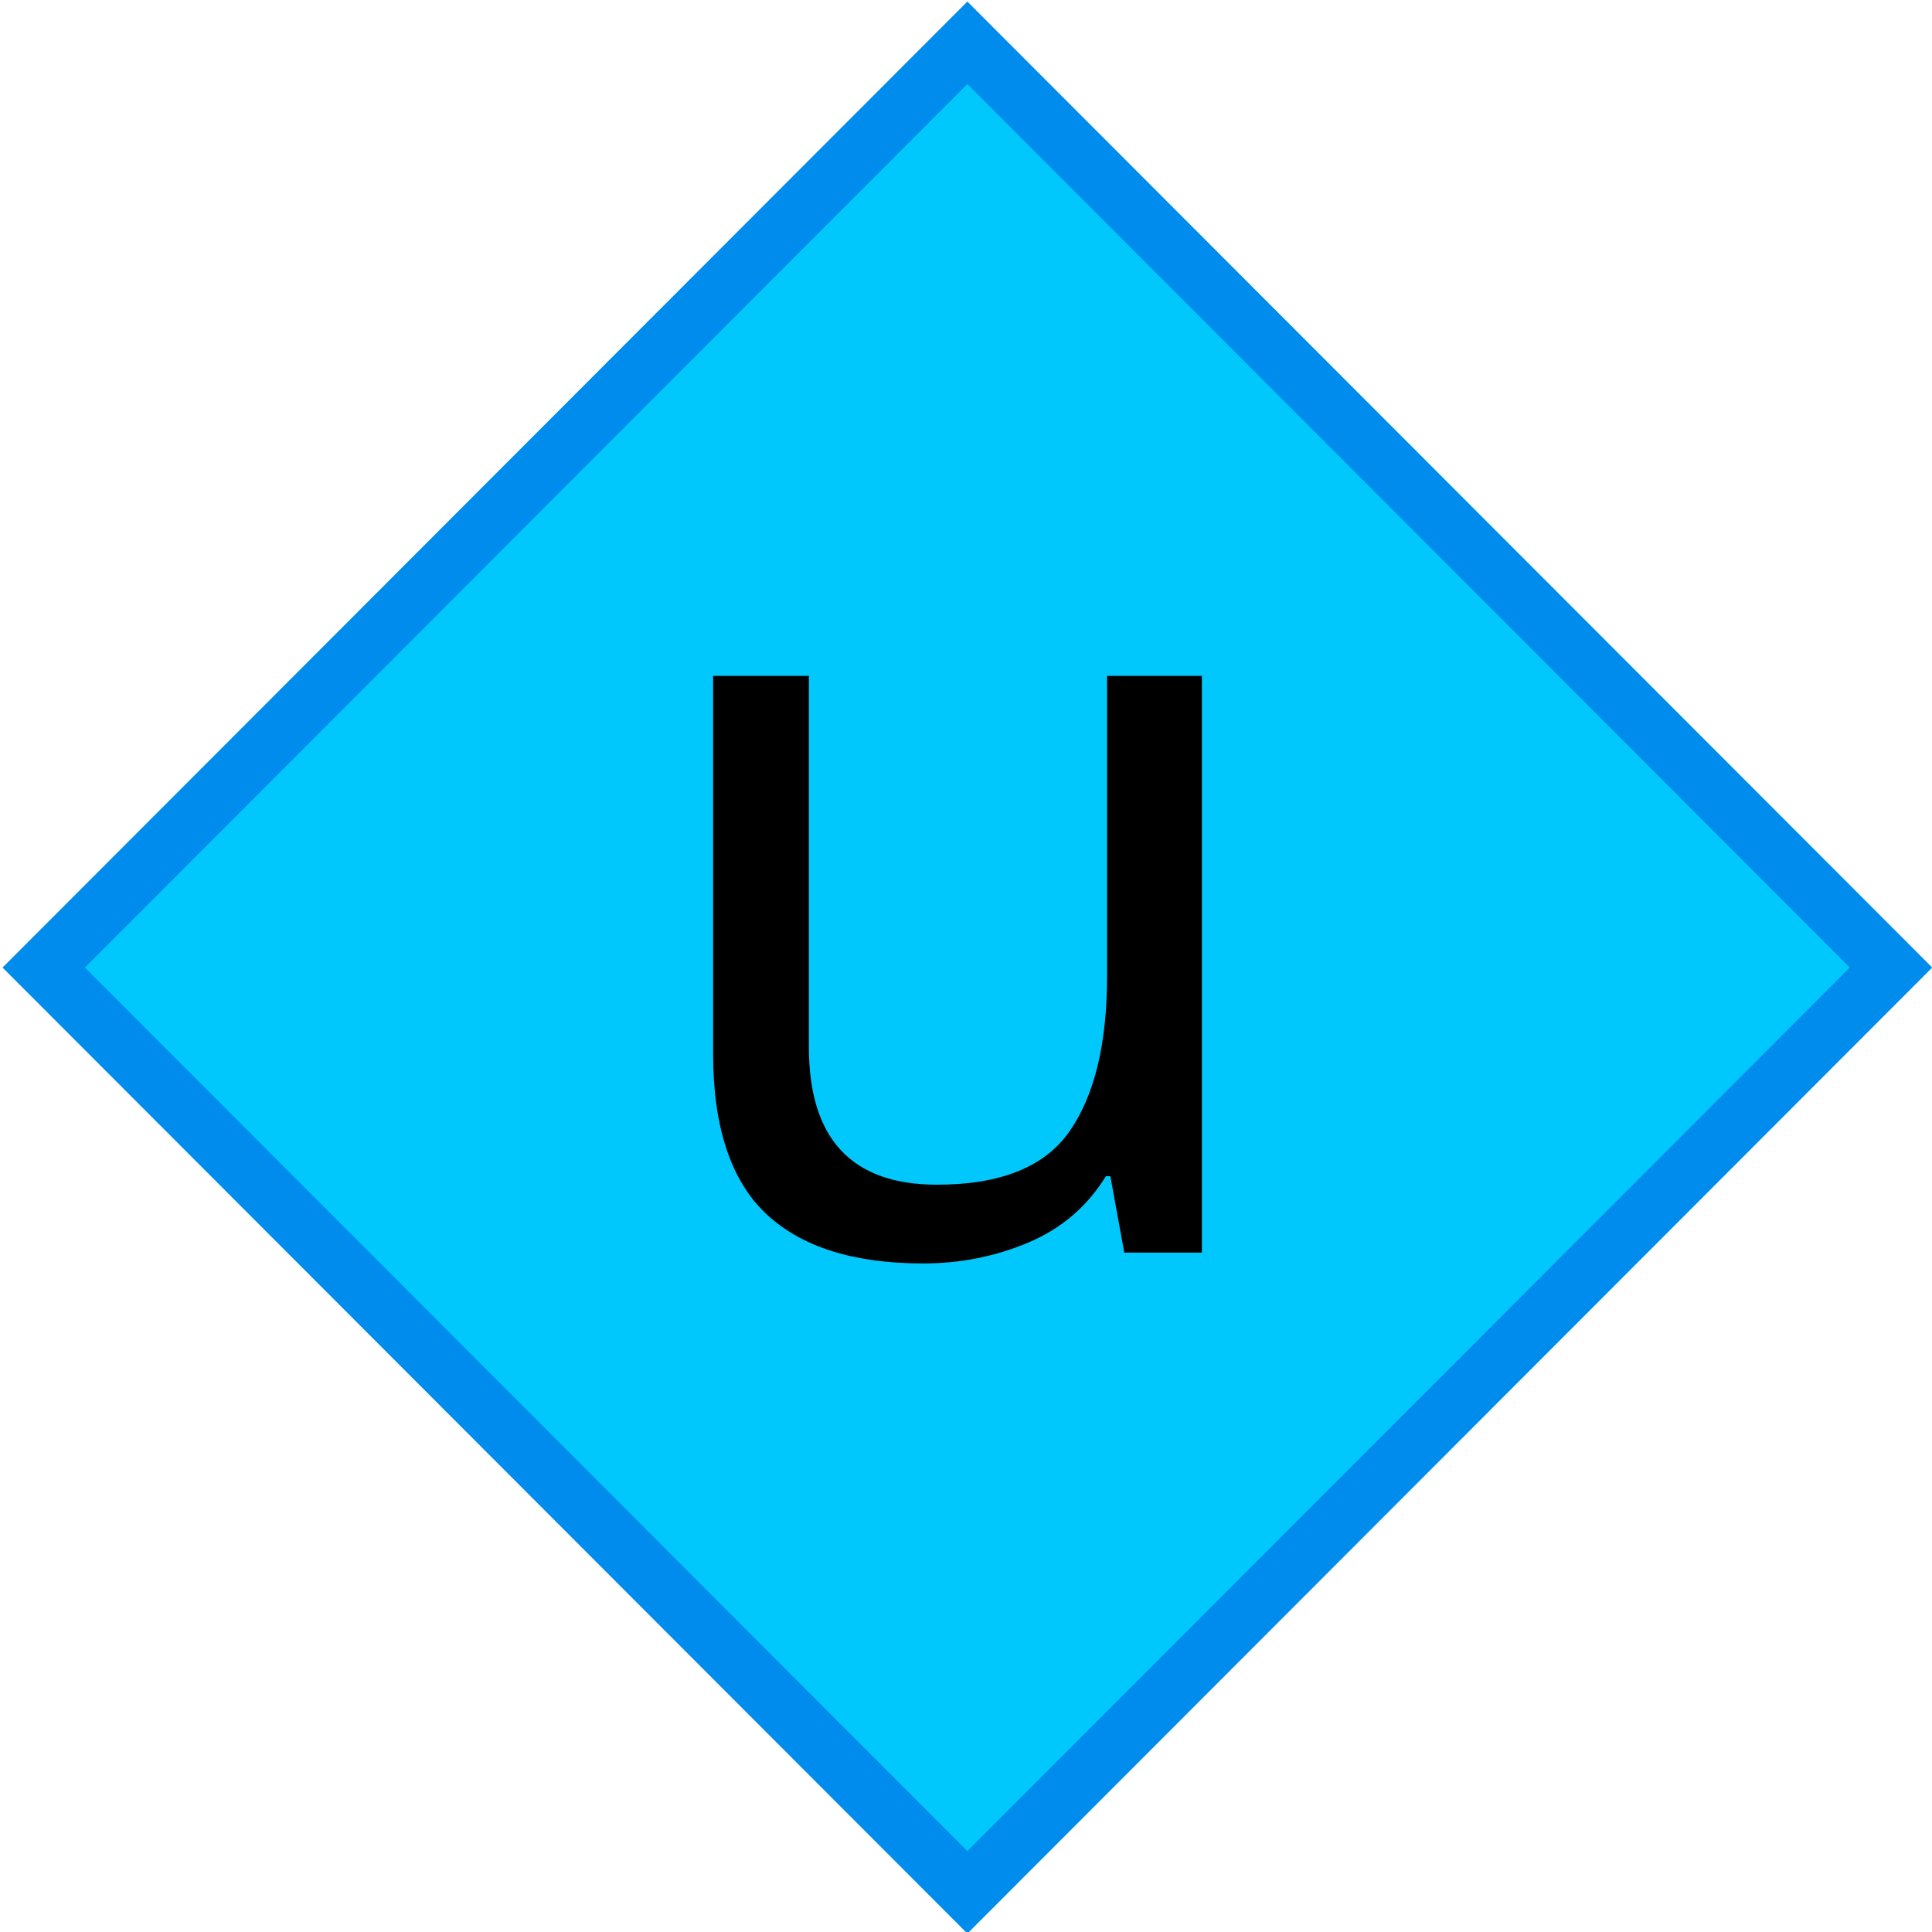
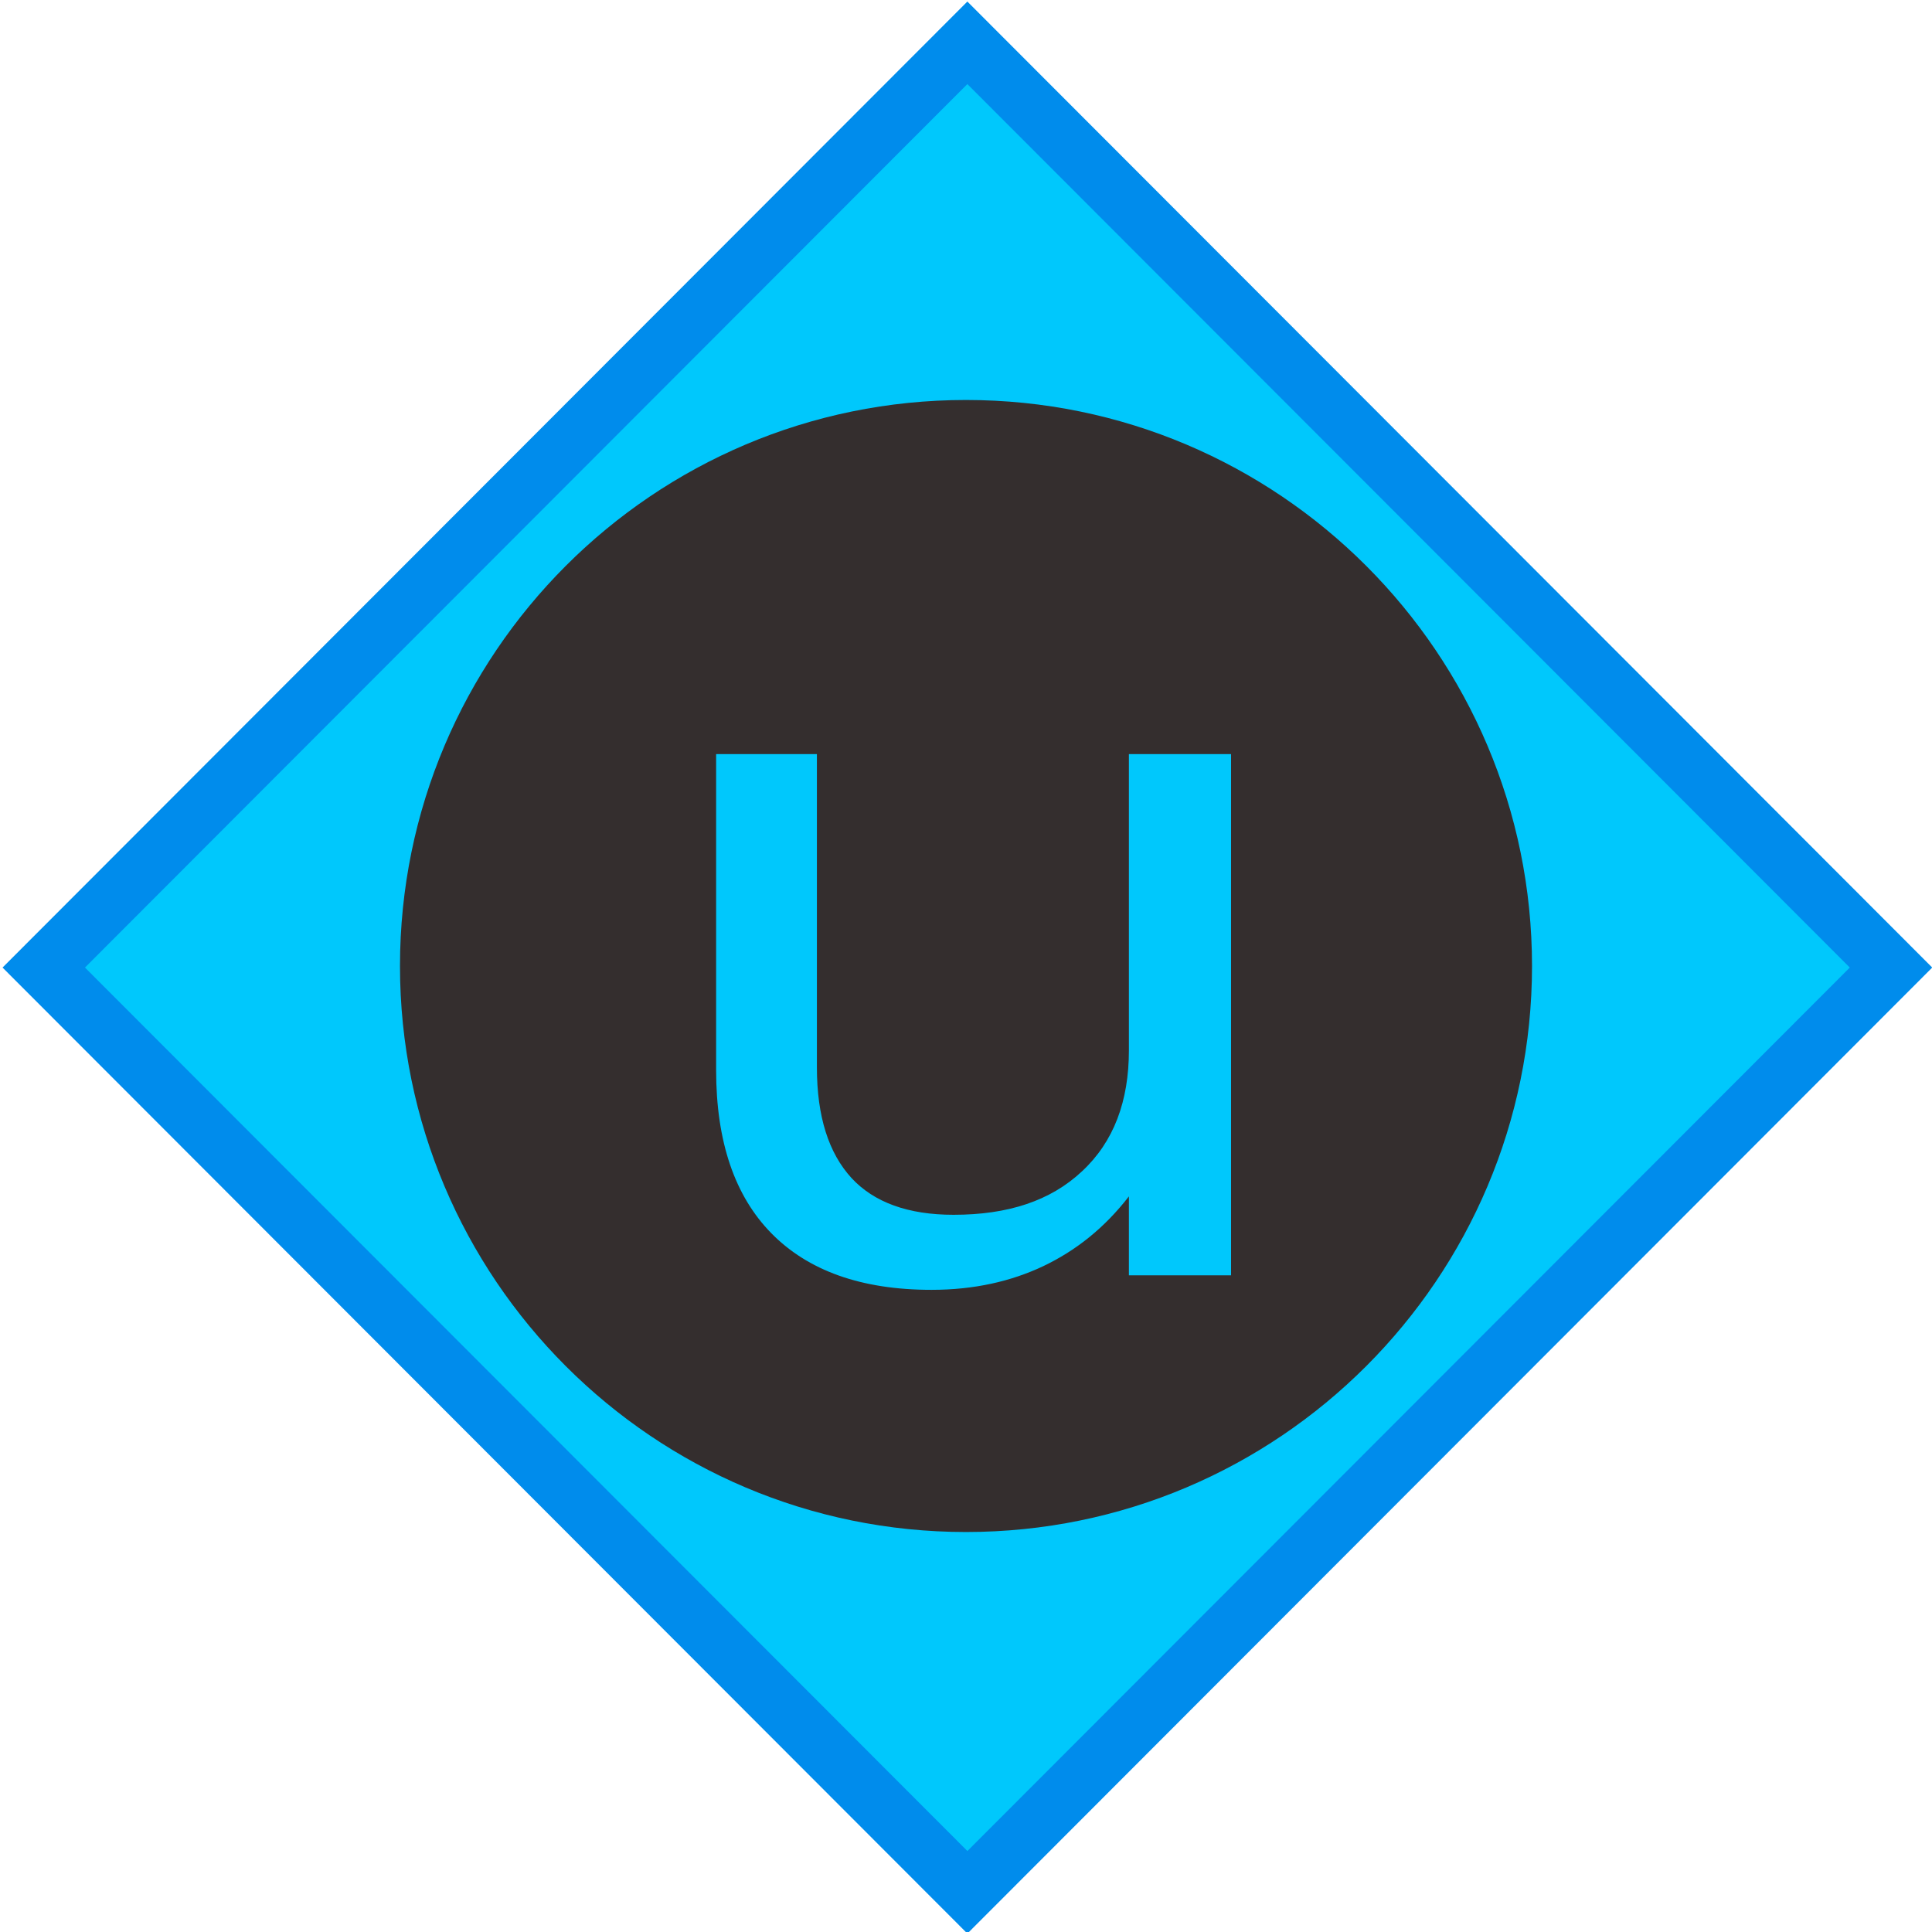
<svg xmlns="http://www.w3.org/2000/svg" width="128" height="128">
  <path d="M64.09 2.836 2.899 64.103l61.193 61.266 61.193-61.266Z" style="fill:#00c8fc;fill-opacity:1;stroke:#008cec;stroke-width:3.864;stroke-opacity:1" />
-   <text xml:space="preserve" x="41.595" y="83.01" style="font-style:normal;font-variant:normal;font-weight:400;font-stretch:normal;font-size:29.225px;line-height:0%;font-family:sans-serif;-inkscape-font-specification:Sans;text-align:start;letter-spacing:0;word-spacing:0;writing-mode:lr-tb;text-anchor:start;fill:#000;fill-opacity:1;stroke:none;stroke-width:2.435" transform="scale(1.00024 .99976)">
-     <tspan x="41.595" y="83.01" style="font-size:71.314px;line-height:1.25;font-family:sans-serif;stroke-width:2.435">u</tspan>
-   </text>
+   <path d="M64 26.5c-20.712 0-37.5 16.81-37.5 37.5s16.788 37.5 37.5 37.5 37.5-16.81 37.5-37.5S84.712 26.5 64 26.5ZM47.445 49.96h6.677v20.755c0 3.27.785 5.68 2.287 7.326 1.501 1.625 3.764 2.442 6.768 2.442 3.61 0 6.423-.924 8.506-2.878 2.107-1.955 3.11-4.65 3.11-8.024V49.96h6.768v34.535h-6.768v-5.232c-1.623 2.098-3.515 3.593-5.671 4.622-2.132 1.008-4.574 1.57-7.409 1.57-4.675 0-8.187-1.282-10.61-3.75-2.422-2.469-3.658-6.063-3.658-10.814z" style="fill:#342e2e;fill-opacity:1;fill-rule:evenodd;stroke:none;stroke-width:2.858" />
</svg>
